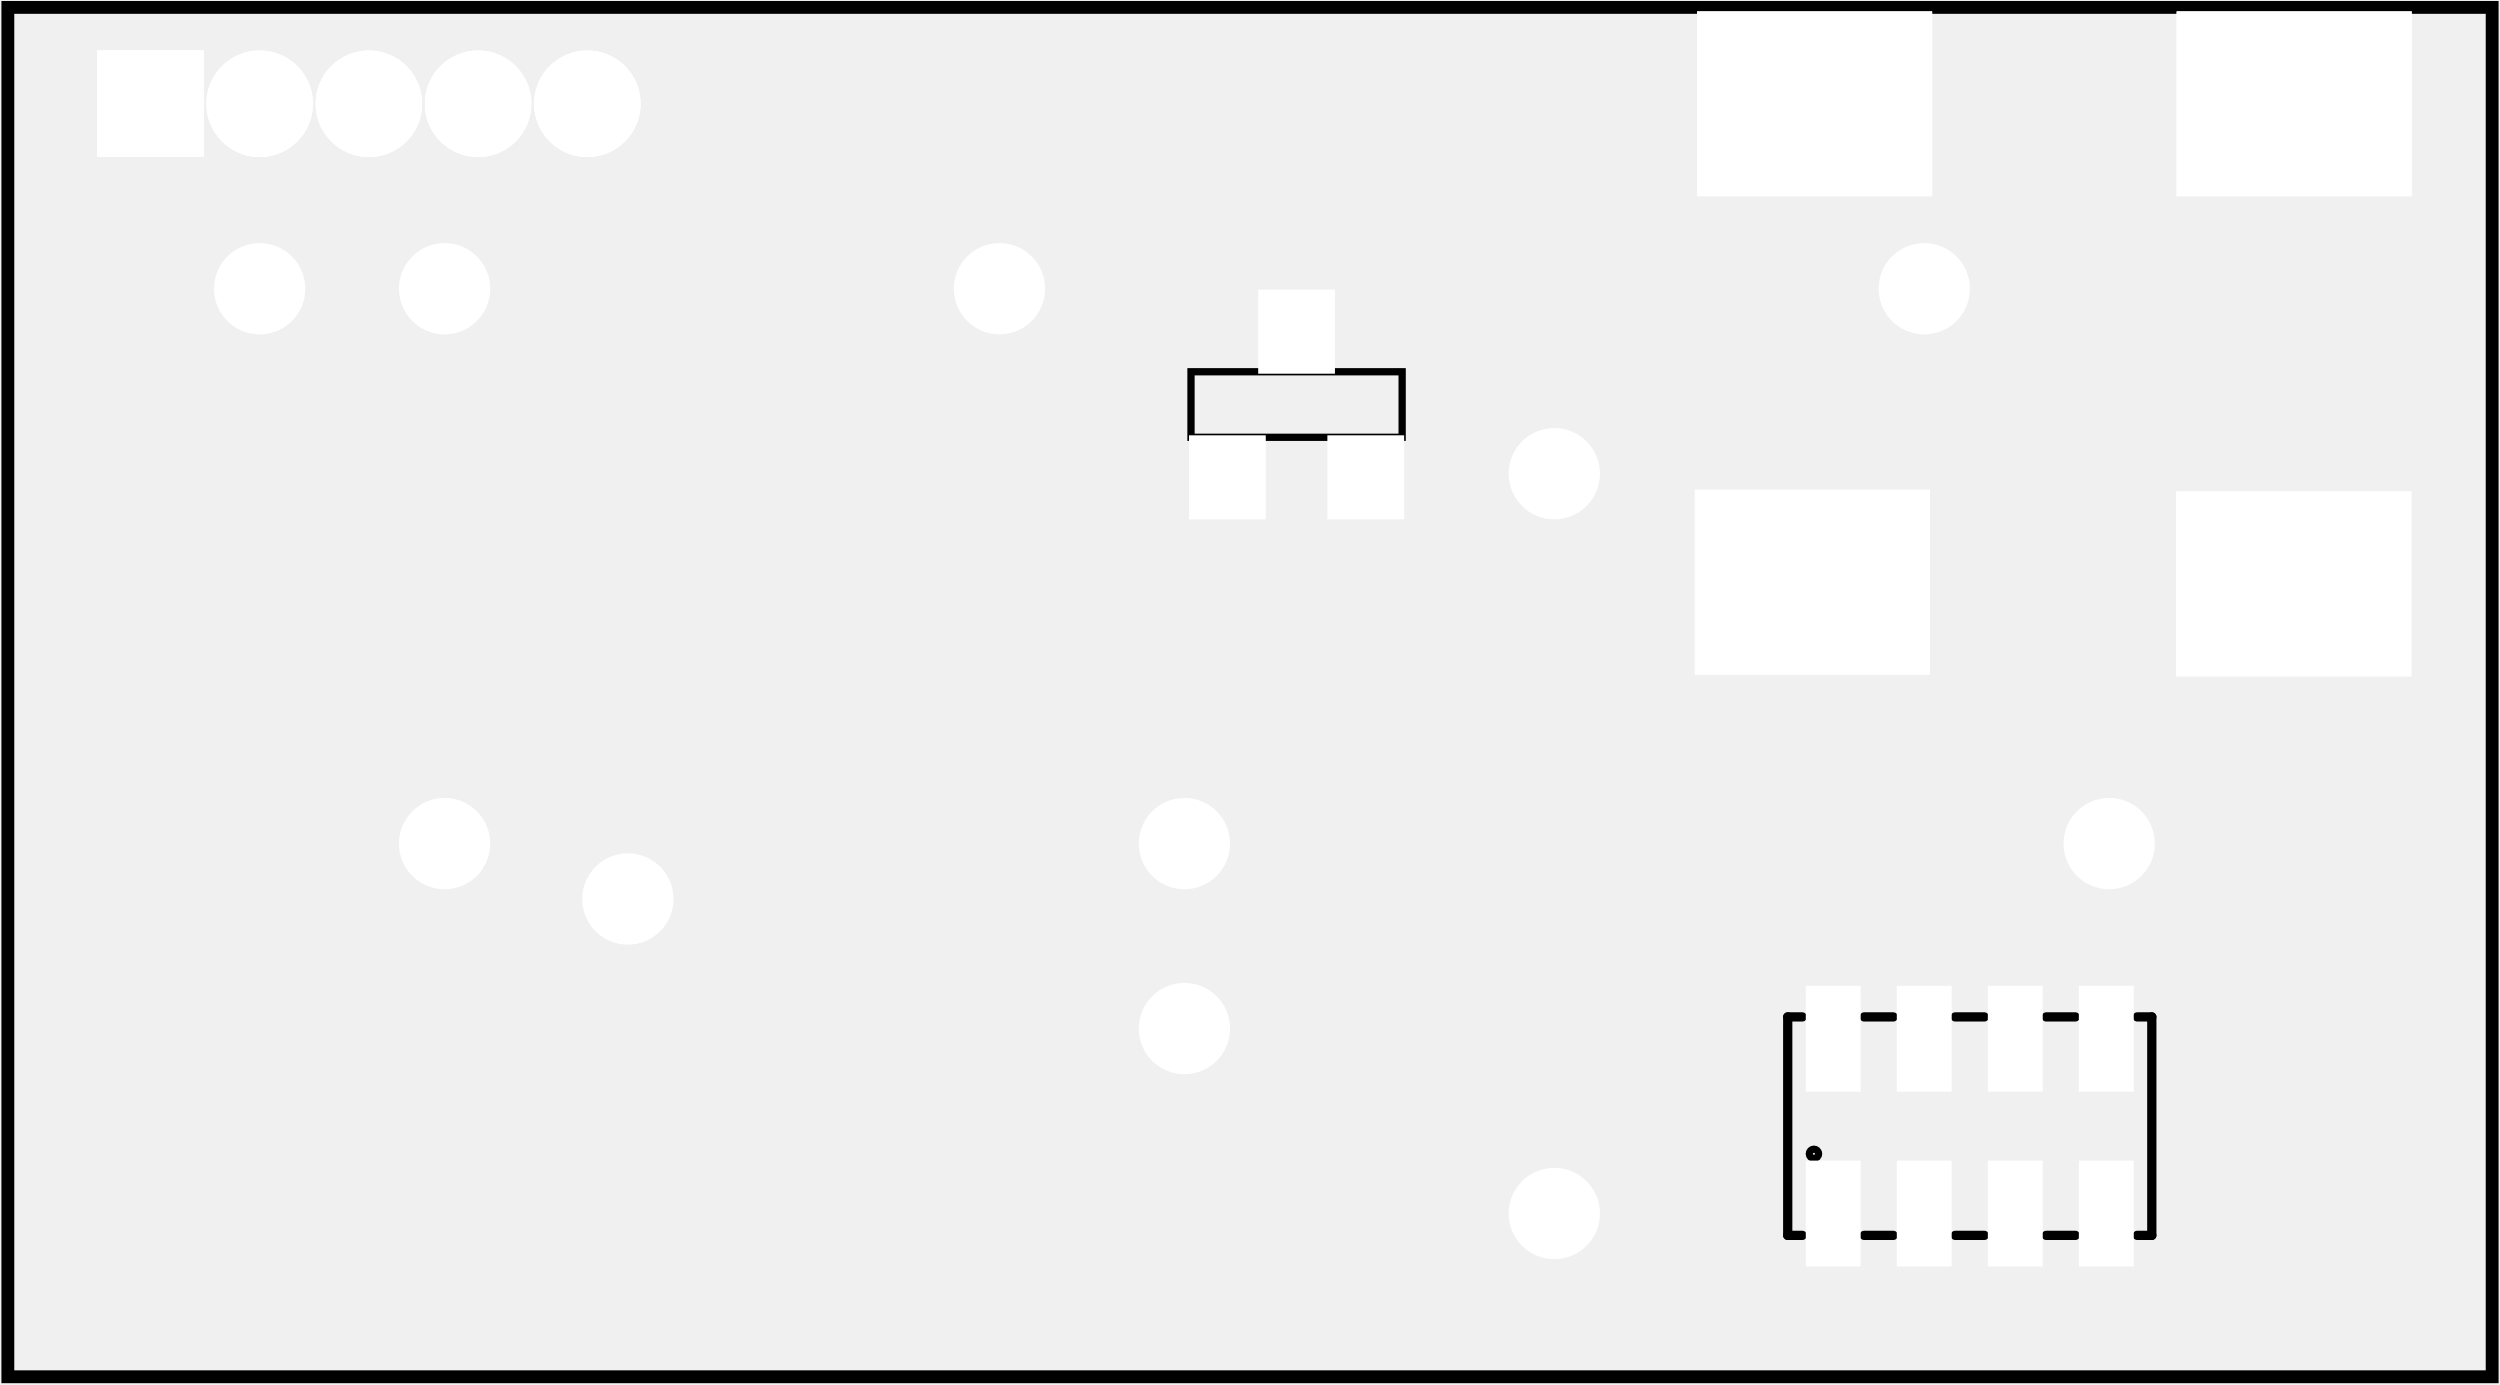
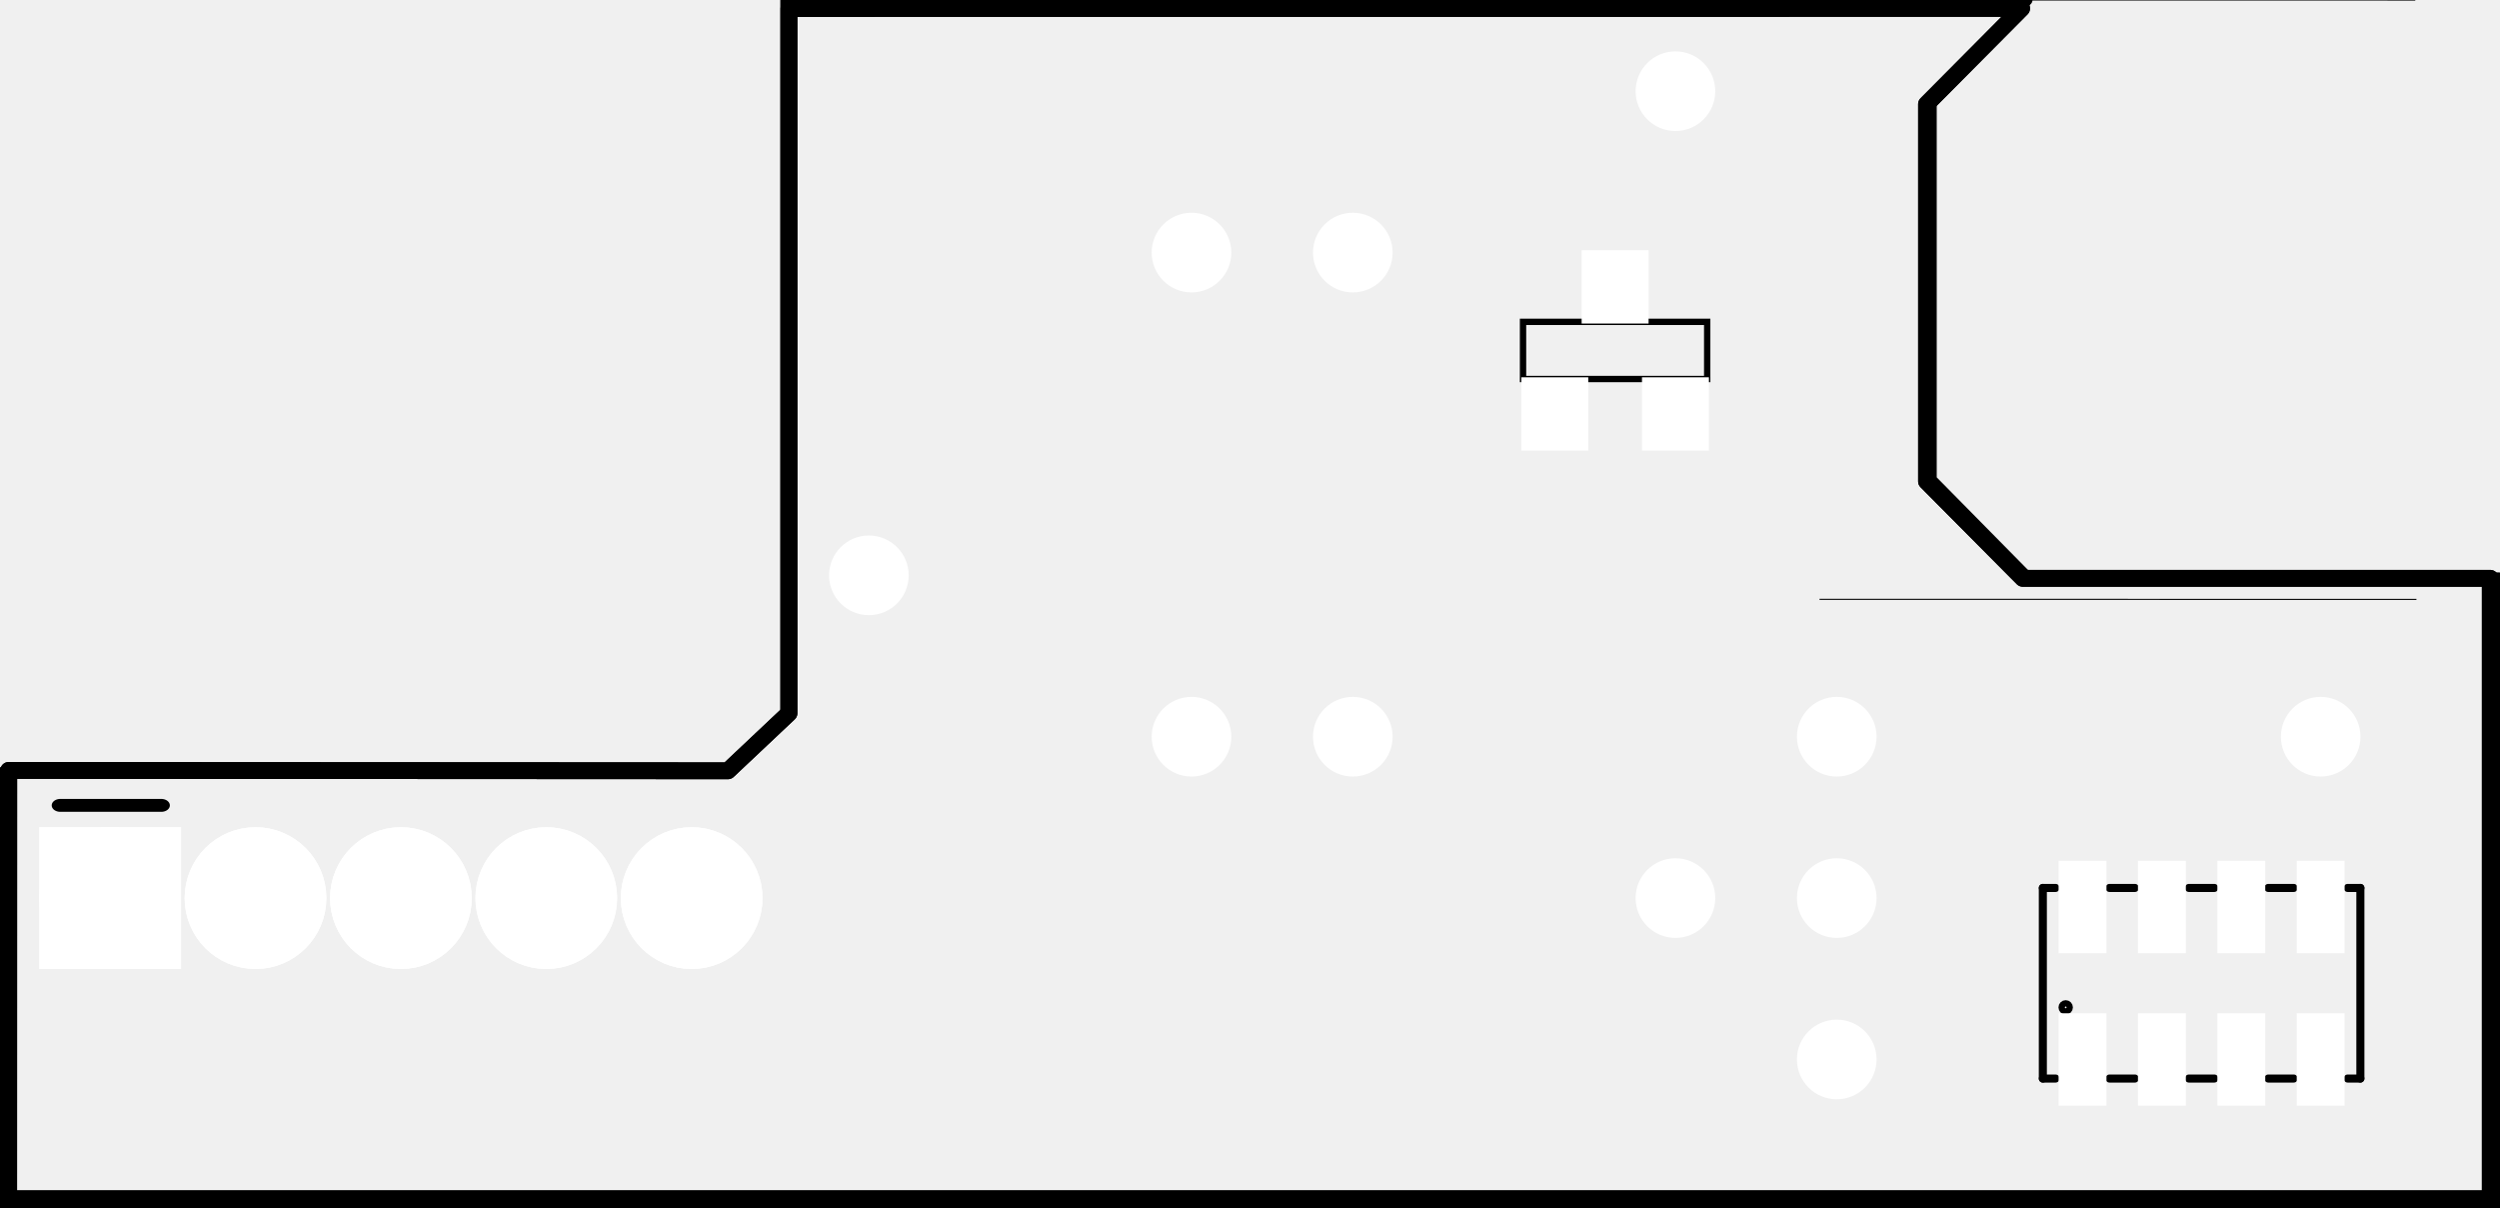
- <svg xmlns="http://www.w3.org/2000/svg" viewBox="0 0 97.286 53.883" height="0.748in" width="1.351in" y="0in" x="0in" version="1.2" baseProfile="tiny">
-   <g partID="57730">
-     <g id="board">
-       <rect id="boardoutline" height="53.307" width="96.71" stroke="black" y="0.288" fill-opacity="0.5" x="0.288" fill="none" stroke-width="0.5" />
+ <svg xmlns="http://www.w3.org/2000/svg" x="0in" baseProfile="tiny" viewBox="0 0 111.516 53.862" version="1.2" width="1.549in" y="0in" height="0.748in">
+   <g partID="855297212">
+     <g transform="matrix(1, 0, 0, 1, 0.00122729, 0.00121368)">
+       <g id="silkscreen">
+         <g style="display:inline">
+           <path stroke="black" stroke-opacity="1" d="m90.219,0.374,-55.017,0.004L35.202,31.82l-2.725,2.569,-32.101,-0.018,-0.003,19.113L111.138,53.484L111.138,25.802l-20.865,0L85.975,21.476L85.975,4.645Z" fill-opacity="0.5" style="display:inline;fill-rule:evenodd;stroke-linecap:round;stroke-linejoin:round;stroke-miterlimit:4;stroke-dasharray:none;" fill="none" id="silkscreenoutline" stroke-width="0.75" />
+         </g>
+       </g>
+     </g>
+   </g>
+   <g partID="855297210">
+     <g transform="matrix(1, 0, 0, 1, 110.064, 45.0012)">
+       <g id="board">
+         <g style="display:inline">
+           <path stroke="black" d="m-19.609,-45,-55.39,0.004l0,31.886l-2.743,2.606,-32.318,-0.018,-0.003,19.383l111.515,0l0,-28.074l-21.007,0l-4.327,-4.387l0,-17.069z" fill-opacity="0.5" style="display:inline;fill-rule:evenodd;stroke-linecap:round;stroke-linejoin:round;stroke-miterlimit:4;stroke-dasharray:none" fill="none" id="boardoutline" stroke-width="0.5" />
+         </g>
+       </g>
+     </g>
+   </g>
+   <g partID="855297212">
+     <g transform="matrix(1, 0, 0, 1, 0.00122729, 0.00121368)">
+       <g id="silkscreen">
+         <g style="display:inline">
+           <path stroke="black" stroke-opacity="1" d="m90.219,0.374,-55.017,0.004L35.202,31.82l-2.725,2.569,-32.101,-0.018,-0.003,19.113L111.138,53.484L111.138,25.802l-20.865,0L85.975,21.476L85.975,4.645Z" fill-opacity="0.5" style="display:inline;fill-rule:evenodd;stroke-linecap:round;stroke-linejoin:round;stroke-miterlimit:4;stroke-dasharray:none;" fill="none" id="silkscreenoutline" stroke-width="0.75" />
+         </g>
+       </g>
+     </g>
+   </g>
+   <g partID="855297071">
+     <g transform="translate(80.8112,-0.10136)">
+       <g transform="matrix(3.39649, 0, 0, 1.76161, -3.58775, -1.74651)">
+         <g id="silkscreen">
+           <g gorn="0.3.0.0.0.0.0.0.0.0.0.0.0.0.0.0.0.0">
+             <line stroke="black" y1="16.228" gorn="0.3.0.0.0.0.0.0.0.0.0.0.0.0.0.0.0.0.0" fill-opacity="1" y2="16.23" x1="1.171" x2="9.015" id="line1771" fill="black" stroke-width="0.027" />
+             <line stroke="black" y1="1.048" gorn="0.3.0.0.0.0.0.0.0.0.0.0.0.0.0.0.0.0.1" fill-opacity="1" y2="1.05" x1="1.156" x2="9" id="line12" fill="black" stroke-width="0.027" />
+           </g>
+         </g>
+       </g>
+     </g>
+   </g>
+   <g partID="855304012">
+     <g transform="translate(2.296,35.4775)">
+       <g transform="matrix(1.32554, 0, 0, 1, 0, 0.167244)">
+         <g id="silkscreen">
+           <g gorn="0.3.0.0.0.0.0.0">
+             <line stroke="black" y1="0.288" gorn="0.3.0.0.0.0.0.0.0" y2="0.288" x1="3.69" x2="0.288" stroke-linecap="round" id="line25" stroke-width="0.576" class="other" />
+           </g>
+         </g>
+       </g>
    </g>
  </g>
  <g partID="854231631">
-     <g transform="translate(69.3958,48.941)">
+     <g transform="translate(90.9878,48.9705)">
      <g transform="matrix(0,-1,1,0,0,0)">
-         <g id="silkscreen" gorn="0.2">
-           <line stroke-linecap="round" y2="14.353" y1="14.353" class="other" stroke="black" stroke-width="0.36" x2="9.354" x1="0.85" />
-           <line stroke-linecap="round" y2="0.18" y1="0.18" class="other" stroke="black" stroke-width="0.36" x2="0.85" x1="9.354" />
-           <line stroke-linecap="round" y2="3.156" y1="4.29" class="other" stroke="black" stroke-width="0.36" x2="0.85" x1="0.85" />
-           <line stroke-linecap="round" y2="0.747" y1="0.18" class="other" stroke="black" stroke-width="0.36" x2="0.85" x1="0.85" />
-           <line stroke-linecap="round" y2="0.747" y1="0.18" class="other" stroke="black" stroke-width="0.36" x2="9.354" x1="9.354" />
-           <line stroke-linecap="round" y2="3.156" y1="4.29" class="other" stroke="black" stroke-width="0.36" x2="9.354" x1="9.354" />
-           <line stroke-linecap="round" y2="6.7" y1="7.834" class="other" stroke="black" stroke-width="0.36" x2="0.85" x1="0.85" />
-           <line stroke-linecap="round" y2="10.243" y1="11.377" class="other" stroke="black" stroke-width="0.36" x2="0.85" x1="0.85" />
-           <line stroke-linecap="round" y2="14.353" y1="13.786" class="other" stroke="black" stroke-width="0.36" x2="0.85" x1="0.85" />
-           <line stroke-linecap="round" y2="6.7" y1="7.834" class="other" stroke="black" stroke-width="0.36" x2="9.354" x1="9.354" />
-           <line stroke-linecap="round" y2="10.243" y1="11.377" class="other" stroke="black" stroke-width="0.36" x2="9.354" x1="9.354" />
-           <line stroke-linecap="round" y2="14.353" y1="13.786" class="other" stroke="black" stroke-width="0.36" x2="9.354" x1="9.354" />
-           <circle r="0.142" class="other" cx="4.025" stroke="black" fill="none" cy="1.2" stroke-width="0.36" />
-         </g>
-       </g>
-     </g>
-   </g>
-   <g partID="855175441">
-     <g transform="translate(46.204,11.637)">
-       <g id="silkscreen">
-         <rect height="2.551" width="8.22" stroke="black" y="2.835" x="0.142" stroke-width="0.283" fill="none" stroke-opacity="1" />
-       </g>
-     </g>
-   </g>
-   <g partID="855184221">
-     <g transform="translate(79.0728,29.8227)">
-       <g id="copper1">
-         <circle r="0.992" id="connector0pin" cx="3.017" stroke="white" fill="white" cy="3.017" stroke-width="1.57" />
-       </g>
-     </g>
-   </g>
-   <g partID="855184251">
-     <g transform="translate(71.8728,8.22272)">
-       <g id="copper1">
-         <circle r="0.992" id="connector0pin" cx="3.017" stroke="white" fill="white" cy="3.017" stroke-width="1.57" />
+         <g gorn="0.2" id="silkscreen">
+           <line stroke="black" y1="14.353" y2="14.353" x1="0.85" x2="9.354" stroke-linecap="round" stroke-width="0.36" class="other" />
+           <line stroke="black" y1="0.18" y2="0.18" x1="9.354" x2="0.85" stroke-linecap="round" stroke-width="0.36" class="other" />
+           <line stroke="black" y1="4.29" y2="3.156" x1="0.85" x2="0.85" stroke-linecap="round" stroke-width="0.36" class="other" />
+           <line stroke="black" y1="0.18" y2="0.747" x1="0.85" x2="0.85" stroke-linecap="round" stroke-width="0.36" class="other" />
+           <line stroke="black" y1="0.18" y2="0.747" x1="9.354" x2="9.354" stroke-linecap="round" stroke-width="0.36" class="other" />
+           <line stroke="black" y1="4.29" y2="3.156" x1="9.354" x2="9.354" stroke-linecap="round" stroke-width="0.36" class="other" />
+           <line stroke="black" y1="7.834" y2="6.7" x1="0.85" x2="0.85" stroke-linecap="round" stroke-width="0.36" class="other" />
+           <line stroke="black" y1="11.377" y2="10.243" x1="0.85" x2="0.85" stroke-linecap="round" stroke-width="0.36" class="other" />
+           <line stroke="black" y1="13.786" y2="14.353" x1="0.85" x2="0.85" stroke-linecap="round" stroke-width="0.36" class="other" />
+           <line stroke="black" y1="7.834" y2="6.7" x1="9.354" x2="9.354" stroke-linecap="round" stroke-width="0.36" class="other" />
+           <line stroke="black" y1="11.377" y2="10.243" x1="9.354" x2="9.354" stroke-linecap="round" stroke-width="0.36" class="other" />
+           <line stroke="black" y1="13.786" y2="14.353" x1="9.354" x2="9.354" stroke-linecap="round" stroke-width="0.36" class="other" />
+           <circle stroke="black" cy="1.2" cx="4.025" fill="none" stroke-width="0.36" class="other" r="0.142" />
+         </g>
+       </g>
+     </g>
+   </g>
+   <g partID="855236321">
+     <g transform="translate(67.8248,11.5246)">
+       <g transform="matrix(1,0,0,1,0,0)">
+         <g id="silkscreen">
+           <rect x="0.142" stroke="black" stroke-opacity="1" width="8.22" y="2.835" height="2.551" fill="none" stroke-width="0.283" />
+         </g>
+       </g>
+     </g>
+   </g>
+   <g partID="855271531">
+     <g transform="translate(57.352,29.8522)">
+       <g id="copper1">
+         <circle stroke="white" cy="3.017" cx="3.017" fill="white" id="connector0pin" stroke-width="1.57" r="0.992" />
+       </g>
+     </g>
+   </g>
+   <g partID="855271561">
+     <g transform="translate(50.152,29.8522)">
+       <g id="copper1">
+         <circle stroke="white" cy="3.017" cx="3.017" fill="white" id="connector0pin" stroke-width="1.57" r="0.992" />
      </g>
    </g>
  </g>
  <g partID="855136111">
-     <g transform="translate(14.2728,29.8227)">
-       <g id="copper1">
-         <circle r="0.992" id="connector0pin" cx="3.017" stroke="white" fill="white" cy="3.017" stroke-width="1.57" />
+     <g transform="translate(35.752,22.6522)">
+       <g id="copper1">
+         <circle stroke="white" cy="3.017" cx="3.017" fill="white" id="connector0pin" stroke-width="1.57" r="0.992" />
      </g>
    </g>
  </g>
  <g partID="855140601">
-     <g transform="translate(43.0728,37.0225)">
-       <g id="copper1">
-         <circle r="0.992" id="connector0pin" cx="3.017" stroke="white" fill="white" cy="3.017" stroke-width="1.57" />
+     <g transform="translate(78.952,37.0519)">
+       <g id="copper1">
+         <circle stroke="white" cy="3.017" cx="3.017" fill="white" id="connector0pin" stroke-width="1.57" r="0.992" />
      </g>
    </g>
  </g>
  <g partID="855140631">
-     <g transform="translate(43.0728,29.8227)">
-       <g id="copper1">
-         <circle r="0.992" id="connector0pin" cx="3.017" stroke="white" fill="white" cy="3.017" stroke-width="1.57" />
-       </g>
-     </g>
-   </g>
-   <g partID="855184882">
-     <g transform="translate(66.4088,-0.25392)">
-       <g id="copper1" flipped="1">
-         <g transform="matrix(-1, 0, 0, 1, 27.1759, 0)">
-           <g>
-             <g transform="matrix(4.29042, 0, 0, 1.88015, -8.01687, -2.63744)">
-               <g>
-                 <g>
-                   <g gorn="0.4.0.0.0.0.0.0.0.0.0.0.0.0.0.0.0">
-                     <g id="g23" gorn="0.4.0.0.0.0.0.0.0.0.0.0.0.0.0.0.0.0">
-                       <rect id="connector4pin" gorn="0.4.0.0.0.0.0.0.0.0.0.0.0.0.0.0.0.0.0" height="3.015" style="fill-rule:evenodd" width="1.321" stroke="white" y="2.179" fill-opacity="1" x="6.56" stroke-width="0.812" fill="white" />
-                       <rect id="connector3pin" gorn="0.4.0.0.0.0.0.0.0.0.0.0.0.0.0.0.0.0.1" height="3.015" style="fill-rule:evenodd" width="1.321" stroke="white" y="12.084" fill-opacity="1" x="6.58" stroke-width="0.812" fill="white" />
-                       <rect id="connector1pin" gorn="0.4.0.0.0.0.0.0.0.0.0.0.0.0.0.0.0.0.2" height="3.015" style="fill-rule:evenodd" width="1.321" stroke="white" y="12.12" fill-opacity="1" x="2.212" stroke-width="0.812" fill="white" />
-                       <rect id="connector0pin" gorn="0.4.0.0.0.0.0.0.0.0.0.0.0.0.0.0.0.0.3" height="3.015" style="fill-rule:evenodd" width="1.321" stroke="white" y="2.179" fill-opacity="1" x="2.209" stroke-width="0.812" fill="white" />
-                     </g>
-                   </g>
-                   <g gorn="0.4.0.0.0.0.0.0.0.0.0.0.0.0.0.0">
-                     <g id="copper0" gorn="0.4.0.0.0.0.0.0.0.0.0.0.0.0.0.0.0">
-                       <g id="g23" gorn="0.4.0.0.0.0.0.0.0.0.0.0.0.0.0.0.0.0">
-                         <rect id="connector4pin" gorn="0.4.0.0.0.0.0.0.0.0.0.0.0.0.0.0.0.0.0" height="3.015" style="fill-rule:evenodd" width="1.321" stroke="white" y="2.179" fill-opacity="1" x="6.56" stroke-width="0.812" fill="white" />
-                         <rect id="connector3pin" gorn="0.4.0.0.0.0.0.0.0.0.0.0.0.0.0.0.0.0.1" height="3.015" style="fill-rule:evenodd" width="1.321" stroke="white" y="12.084" fill-opacity="1" x="6.58" stroke-width="0.812" fill="white" />
-                         <rect id="connector1pin" gorn="0.4.0.0.0.0.0.0.0.0.0.0.0.0.0.0.0.0.2" height="3.015" style="fill-rule:evenodd" width="1.321" stroke="white" y="12.12" fill-opacity="1" x="2.212" stroke-width="0.812" fill="white" />
-                         <rect id="connector0pin" gorn="0.4.0.0.0.0.0.0.0.0.0.0.0.0.0.0.0.0.3" height="3.015" style="fill-rule:evenodd" width="1.321" stroke="white" y="2.179" fill-opacity="1" x="2.209" stroke-width="0.812" fill="white" />
-                       </g>
-                     </g>
-                   </g>
-                 </g>
-               </g>
+     <g transform="translate(78.952,29.8522)">
+       <g id="copper1">
+         <circle stroke="white" cy="3.017" cx="3.017" fill="white" id="connector0pin" stroke-width="1.57" r="0.992" />
+       </g>
+     </g>
+   </g>
+   <g partID="855304011">
+     <g transform="translate(2.296,35.4775)">
+       <g transform="matrix(1.52608, 0, 0, 1.52649, -0.427877, -0.174562)">
+         <g id="copper1">
+           <g gorn="0.2.0.0.0.0.0.0">
+             <circle stroke="white" connectorname="5" gorn="0.2.0.0.0.0.0.0.0" cy="3.123" cx="18.997" fill="white" id="circle12" stroke-width="1.44" r="1.352" />
+             <circle stroke="white" connectorname="4" gorn="0.2.0.0.0.0.0.0.1" cy="3.123" cx="14.745" fill="white" id="circle19" stroke-width="1.44" r="1.352" />
+             <circle stroke="white" connectorname="3" gorn="0.2.0.0.0.0.0.0.2" cy="3.123" cx="10.493" fill="white" id="circle9" stroke-width="1.44" r="1.352" />
+             <circle stroke="white" connectorname="2" gorn="0.2.0.0.0.0.0.0.3" cy="3.123" cx="6.241" fill="white" id="circle7" stroke-width="1.44" r="1.352" />
+             <circle stroke="white" connectorname="1" gorn="0.2.0.0.0.0.0.0.4" cy="3.123" cx="1.989" fill="white" id="circle4" stroke-width="1.44" r="1.352" />
+             <path stroke="white" d="m0.277,1.411l3.424,0l0,3.424l-3.424,0zm0.72,1.712a0.992,0.992,0,1,0,1.984,0,0.992,0.992,0,1,0,-1.984,0z" gorn="0.2.0.0.0.0.0.0.5" fill="white" id="path5" stroke-width="0.72" />
+             <g gorn="0.2.0.0.0.0.0.0.6" id="copper0">
+               <circle stroke="white" connectorname="5" gorn="0.2.0.0.0.0.0.0.6.0" cy="3.123" cx="18.997" fill="white" id="connector4pad" stroke-width="1.44" r="1.352" />
+               <circle stroke="white" connectorname="4" gorn="0.2.0.0.0.0.0.0.6.1" cy="3.123" cx="14.745" fill="white" id="connector3pad" stroke-width="1.44" r="1.352" />
+               <circle stroke="white" connectorname="3" gorn="0.2.0.0.0.0.0.0.6.2" cy="3.123" cx="10.493" fill="white" id="connector2pad" stroke-width="1.44" r="1.352" />
+               <circle stroke="white" connectorname="2" gorn="0.2.0.0.0.0.0.0.6.3" cy="3.123" cx="6.241" fill="white" id="connector1pad" stroke-width="1.44" r="1.352" />
+               <path stroke="white" d="m0.277,1.411l3.424,0l0,3.424l-3.424,0zm0.72,1.712a0.992,0.992,0,1,0,1.984,0,0.992,0.992,0,1,0,-1.984,0z" gorn="0.2.0.0.0.0.0.0.6.4" fill="white" id="connector0pad" stroke-width="0.72" />
+               <circle stroke="white" connectorname="1" gorn="0.2.0.0.0.0.0.0.6.5" cy="3.123" cx="1.989" fill="white" id="circle11" stroke-width="1.44" r="1.352" />
            </g>
          </g>
        </g>
      </g>
    </g>
  </g>
-   <g partID="854208982">
-     <g transform="translate(24.5584,7.16269)">
-       <g transform="matrix(-1,0,0,-1,0,0)">
-         <g id="copper1" flipped="1">
-           <g transform="matrix(-1, 0, 0, 1, 20.7088, 0)">
-             <g>
-               <g>
-                 <g gorn="0.1.6">
-                   <circle r="1.352" id="connector0pad" gorn="0.1.6.0" connectorname="1" stroke="white" cx="1.989" fill="white" stroke-width="1.44" cy="3.123" />
-                   <path d="m0.277,1.411,3.424,0,0,3.424,-3.424,0,0,-3.424zM0.997,3.123a0.992,0.992,0,1,0,1.984,0,0.992,0.992,0,1,0,-1.984,0z" stroke="white" fill="white" stroke-width="0.72" />
-                   <circle r="1.352" id="connector1pad" gorn="0.1.6.2" connectorname="2" stroke="white" cx="6.241" fill="white" stroke-width="1.44" cy="3.123" />
-                   <circle r="1.352" id="connector2pad" gorn="0.1.6.3" connectorname="3" stroke="white" cx="10.493" fill="white" stroke-width="1.44" cy="3.123" />
-                   <circle r="1.352" id="connector3pad" gorn="0.1.6.4" connectorname="4" stroke="white" cx="14.745" fill="white" stroke-width="1.44" cy="3.123" />
-                   <circle r="1.352" id="connector4pad" gorn="0.1.6.5" connectorname="5" stroke="white" cx="18.997" fill="white" stroke-width="1.44" cy="3.123" />
-                 </g>
-                 <g gorn="0.1">
-                   <circle r="1.352" id="connector0pad" gorn="0.1.0" connectorname="1" stroke="white" cx="1.989" fill="white" stroke-width="1.44" cy="3.123" />
-                   <path d="m0.277,1.411,3.424,0,0,3.424,-3.424,0,0,-3.424zM0.997,3.123a0.992,0.992,0,1,0,1.984,0,0.992,0.992,0,1,0,-1.984,0z" stroke="white" fill="white" stroke-width="0.72" />
-                   <circle r="1.352" id="connector1pad" gorn="0.1.2" connectorname="2" stroke="white" cx="6.241" fill="white" stroke-width="1.44" cy="3.123" />
-                   <circle r="1.352" id="connector2pad" gorn="0.1.3" connectorname="3" stroke="white" cx="10.493" fill="white" stroke-width="1.44" cy="3.123" />
-                   <circle r="1.352" id="connector3pad" gorn="0.1.4" connectorname="4" stroke="white" cx="14.745" fill="white" stroke-width="1.44" cy="3.123" />
-                   <circle r="1.352" id="connector4pad" gorn="0.1.5" connectorname="5" stroke="white" cx="18.997" fill="white" stroke-width="1.44" cy="3.123" />
-                   <g id="copper0" gorn="0.1.6">
-                     <circle r="1.352" id="connector0pad" gorn="0.1.6.0" connectorname="1" stroke="white" cx="1.989" fill="white" stroke-width="1.44" cy="3.123" />
-                     <path d="m0.277,1.411,3.424,0,0,3.424,-3.424,0,0,-3.424zM0.997,3.123a0.992,0.992,0,1,0,1.984,0,0.992,0.992,0,1,0,-1.984,0z" stroke="white" fill="white" stroke-width="0.72" />
-                     <circle r="1.352" id="connector1pad" gorn="0.1.6.2" connectorname="2" stroke="white" cx="6.241" fill="white" stroke-width="1.44" cy="3.123" />
-                     <circle r="1.352" id="connector2pad" gorn="0.1.6.3" connectorname="3" stroke="white" cx="10.493" fill="white" stroke-width="1.44" cy="3.123" />
-                     <circle r="1.352" id="connector3pad" gorn="0.1.6.4" connectorname="4" stroke="white" cx="14.745" fill="white" stroke-width="1.44" cy="3.123" />
-                     <circle r="1.352" id="connector4pad" gorn="0.1.6.5" connectorname="5" stroke="white" cx="18.997" fill="white" stroke-width="1.44" cy="3.123" />
-                   </g>
-                 </g>
-               </g>
-             </g>
-           </g>
-         </g>
-       </g>
-     </g>
-   </g>
-   <g partID="855150231">
-     <g transform="translate(57.4728,15.4227)">
-       <g id="copper1">
-         <circle r="0.992" id="connector0pin" cx="3.017" stroke="white" fill="white" cy="3.017" stroke-width="1.57" />
-       </g>
-     </g>
-   </g>
  <g partID="855150261">
-     <g transform="translate(57.4728,44.2225)">
-       <g id="copper1">
-         <circle r="0.992" id="connector0pin" cx="3.017" stroke="white" fill="white" cy="3.017" stroke-width="1.57" />
+     <g transform="translate(78.952,44.2519)">
+       <g id="copper1">
+         <circle stroke="white" cy="3.017" cx="3.017" fill="white" id="connector0pin" stroke-width="1.57" r="0.992" />
      </g>
    </g>
  </g>
  <g partID="855163121">
-     <g transform="translate(21.4072,31.979)">
-       <g id="copper1">
-         <circle r="0.992" id="connector0pin" cx="3.017" stroke="white" fill="white" cy="3.017" stroke-width="1.57" />
-       </g>
-     </g>
-   </g>
-   <g partID="855172041">
-     <g transform="translate(14.2728,8.22272)">
-       <g id="copper1">
-         <circle r="0.992" id="connector0pin" cx="3.017" stroke="white" fill="white" cy="3.017" stroke-width="1.57" />
+     <g transform="translate(71.752,37.0519)">
+       <g id="copper1">
+         <circle stroke="white" cy="3.017" cx="3.017" fill="white" id="connector0pin" stroke-width="1.57" r="0.992" />
+       </g>
+     </g>
+   </g>
+   <g partID="855289461">
+     <g transform="translate(71.752,1.05216)">
+       <g id="copper1">
+         <circle stroke="white" cy="3.017" cx="3.017" fill="white" id="connector0pin" stroke-width="1.57" r="0.992" />
+       </g>
+     </g>
+   </g>
+   <g partID="855288661">
+     <g transform="translate(100.552,29.8522)">
+       <g id="copper1">
+         <circle stroke="white" cy="3.017" cx="3.017" fill="white" id="connector0pin" stroke-width="1.57" r="0.992" />
+       </g>
+     </g>
+   </g>
+   <g partID="855287181">
+     <g transform="translate(57.352,8.25216)">
+       <g id="copper1">
+         <circle stroke="white" cy="3.017" cx="3.017" fill="white" id="connector0pin" stroke-width="1.57" r="0.992" />
      </g>
    </g>
  </g>
  <g partID="855182091">
-     <g transform="translate(7.0728,8.22272)">
-       <g id="copper1">
-         <circle r="0.992" id="connector0pin" cx="3.017" stroke="white" fill="white" cy="3.017" stroke-width="1.57" />
-       </g>
-     </g>
-   </g>
-   <g partID="855182121">
-     <g transform="translate(35.8728,8.22272)">
-       <g id="copper1">
-         <circle r="0.992" id="connector0pin" cx="3.017" stroke="white" fill="white" cy="3.017" stroke-width="1.57" />
+     <g transform="translate(50.152,8.25216)">
+       <g id="copper1">
+         <circle stroke="white" cy="3.017" cx="3.017" fill="white" id="connector0pin" stroke-width="1.57" r="0.992" />
      </g>
    </g>
  </g>
  <g partID="854231630">
-     <g transform="translate(69.3958,48.941)">
+     <g transform="translate(90.9878,48.9705)">
      <g transform="matrix(0,-1,1,0,0,0)">
-         <g id="copper1" gorn="0.1">
-           <rect id="connector0pad" stroke-linecap="round" gorn="0.1.0" connectorname="1" height="1.417" width="3.402" stroke="white" y="1.243" x="0" fill="white" stroke-width="0.72" />
-           <rect id="connector1pad" stroke-linecap="round" gorn="0.1.1" connectorname="2" height="1.417" width="3.402" stroke="white" y="4.786" x="0" fill="white" stroke-width="0.72" />
-           <rect id="connector2pad" stroke-linecap="round" gorn="0.1.2" connectorname="3" height="1.417" width="3.402" stroke="white" y="8.33" x="0" fill="white" stroke-width="0.72" />
-           <rect id="connector3pad" stroke-linecap="round" gorn="0.1.3" connectorname="4" height="1.417" width="3.402" stroke="white" y="11.873" x="0" fill="white" stroke-width="0.72" />
-           <rect id="connector7pin" stroke-linecap="round" gorn="0.1.4" connectorname="8" height="1.417" width="3.402" stroke="white" y="1.243" x="6.803" fill="white" stroke-width="0.72" />
-           <rect id="connector6pin" stroke-linecap="round" gorn="0.1.5" connectorname="7" height="1.417" width="3.402" stroke="white" y="4.786" x="6.803" fill="white" stroke-width="0.72" />
-           <rect id="connector5pin" stroke-linecap="round" gorn="0.1.6" connectorname="6" height="1.417" width="3.402" stroke="white" y="8.33" x="6.803" fill="white" stroke-width="0.72" />
-           <rect id="connector4pin" stroke-linecap="round" gorn="0.1.7" connectorname="5" height="1.417" width="3.402" stroke="white" y="11.873" x="6.803" fill="white" stroke-width="0.72" />
-           <g id="copper0" gorn="0.1.8" />
-         </g>
-       </g>
-     </g>
-   </g>
-   <g partID="855175440">
-     <g transform="translate(46.204,11.637)">
-       <g id="copper1">
-         <rect id="connector0pin" height="2.551" width="2.268" stroke="white" y="5.669" x="0.425" fill-opacity="1" fill="white" stroke-width="0.72" />
-         <g id="connector0terminal" height="0" width="0" stroke="white" y="6.945" x="1.559" stroke-width="0.72" fill="white" />
-         <rect id="connector1pin" height="2.551" width="2.268" stroke="white" y="5.669" x="5.811" fill-opacity="1" fill="white" stroke-width="0.72" />
-         <g id="connector1terminal" height="0" width="0" stroke="white" y="6.945" x="6.945" stroke-width="0.72" fill="white" />
-         <rect id="connector2pin" height="2.551" width="2.268" stroke="white" y="0" x="3.118" fill-opacity="1" fill="white" stroke-width="0.72" />
-         <g id="connector2terminal" height="0" width="0" stroke="white" y="1.276" x="4.252" stroke-width="0.72" fill="white" />
+         <g gorn="0.1" id="copper1">
+           <rect x="0" stroke="white" connectorname="1" gorn="0.1.0" width="3.402" y="1.243" stroke-linecap="round" id="connector0pad" fill="white" height="1.417" stroke-width="0.72" />
+           <rect x="0" stroke="white" connectorname="2" gorn="0.1.1" width="3.402" y="4.786" stroke-linecap="round" id="connector1pad" fill="white" height="1.417" stroke-width="0.72" />
+           <rect x="0" stroke="white" connectorname="3" gorn="0.1.2" width="3.402" y="8.33" stroke-linecap="round" id="connector2pad" fill="white" height="1.417" stroke-width="0.72" />
+           <rect x="0" stroke="white" connectorname="4" gorn="0.1.3" width="3.402" y="11.873" stroke-linecap="round" id="connector3pad" fill="white" height="1.417" stroke-width="0.72" />
+           <rect x="6.803" stroke="white" connectorname="8" gorn="0.1.4" width="3.402" y="1.243" stroke-linecap="round" id="connector7pin" fill="white" height="1.417" stroke-width="0.72" />
+           <rect x="6.803" stroke="white" connectorname="7" gorn="0.1.5" width="3.402" y="4.786" stroke-linecap="round" id="connector6pin" fill="white" height="1.417" stroke-width="0.72" />
+           <rect x="6.803" stroke="white" connectorname="6" gorn="0.1.6" width="3.402" y="8.33" stroke-linecap="round" id="connector5pin" fill="white" height="1.417" stroke-width="0.72" />
+           <rect x="6.803" stroke="white" connectorname="5" gorn="0.1.7" width="3.402" y="11.873" stroke-linecap="round" id="connector4pin" fill="white" height="1.417" stroke-width="0.72" />
+           <g gorn="0.1.8" id="copper0" />
+         </g>
+       </g>
+     </g>
+   </g>
+   <g partID="855236320">
+     <g transform="translate(67.8248,11.5246)">
+       <g transform="matrix(1,0,0,1,0,0)">
+         <g id="copper1">
+           <rect x="0.425" stroke="white" fill-opacity="1" width="2.268" y="5.669" height="2.551" id="connector0pin" fill="white" stroke-width="0.72" />
+           <g x="1.559" stroke="white" width="0" y="6.945" height="0" id="connector0terminal" fill="white" stroke-width="0.72" />
+           <rect x="5.811" stroke="white" fill-opacity="1" width="2.268" y="5.669" height="2.551" id="connector1pin" fill="white" stroke-width="0.72" />
+           <g x="6.945" stroke="white" width="0" y="6.945" height="0" id="connector1terminal" fill="white" stroke-width="0.72" />
+           <rect x="3.118" stroke="white" fill-opacity="1" width="2.268" y="0" height="2.551" id="connector2pin" fill="white" stroke-width="0.72" />
+           <g x="4.252" stroke="white" width="0" y="1.276" height="0" id="connector2terminal" fill="white" stroke-width="0.72" />
+         </g>
      </g>
    </g>
  </g>
</svg>
